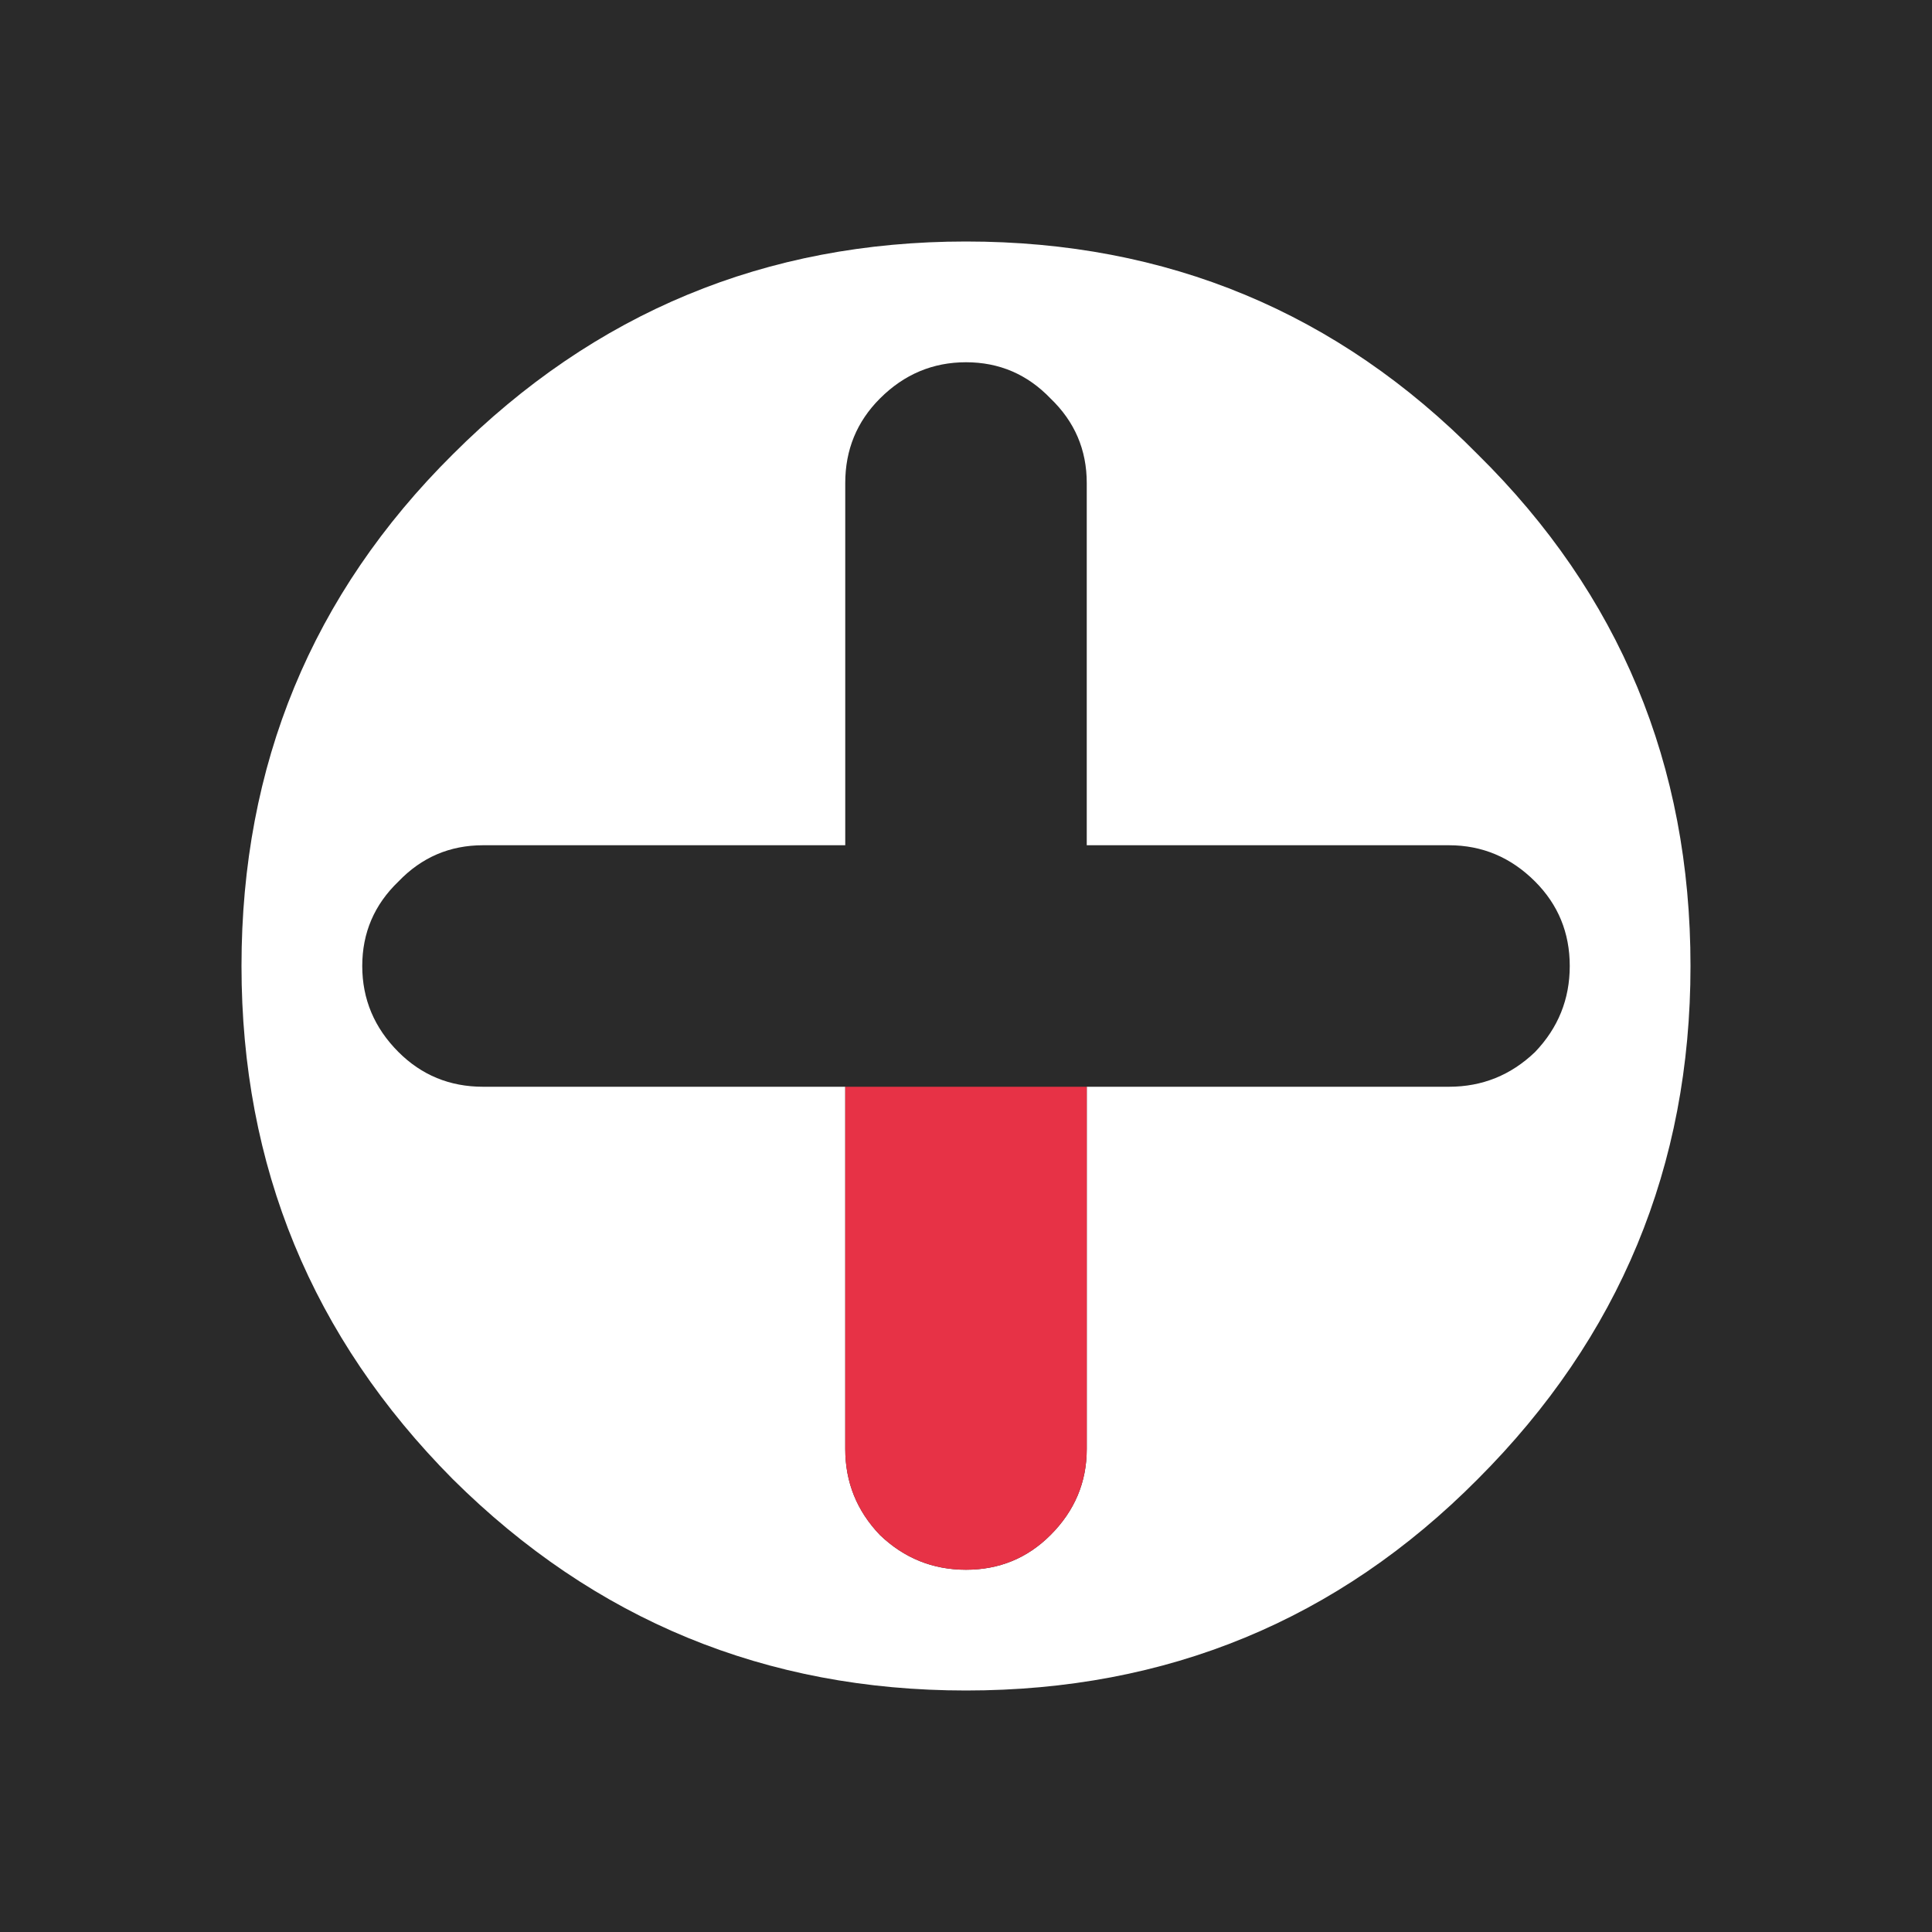
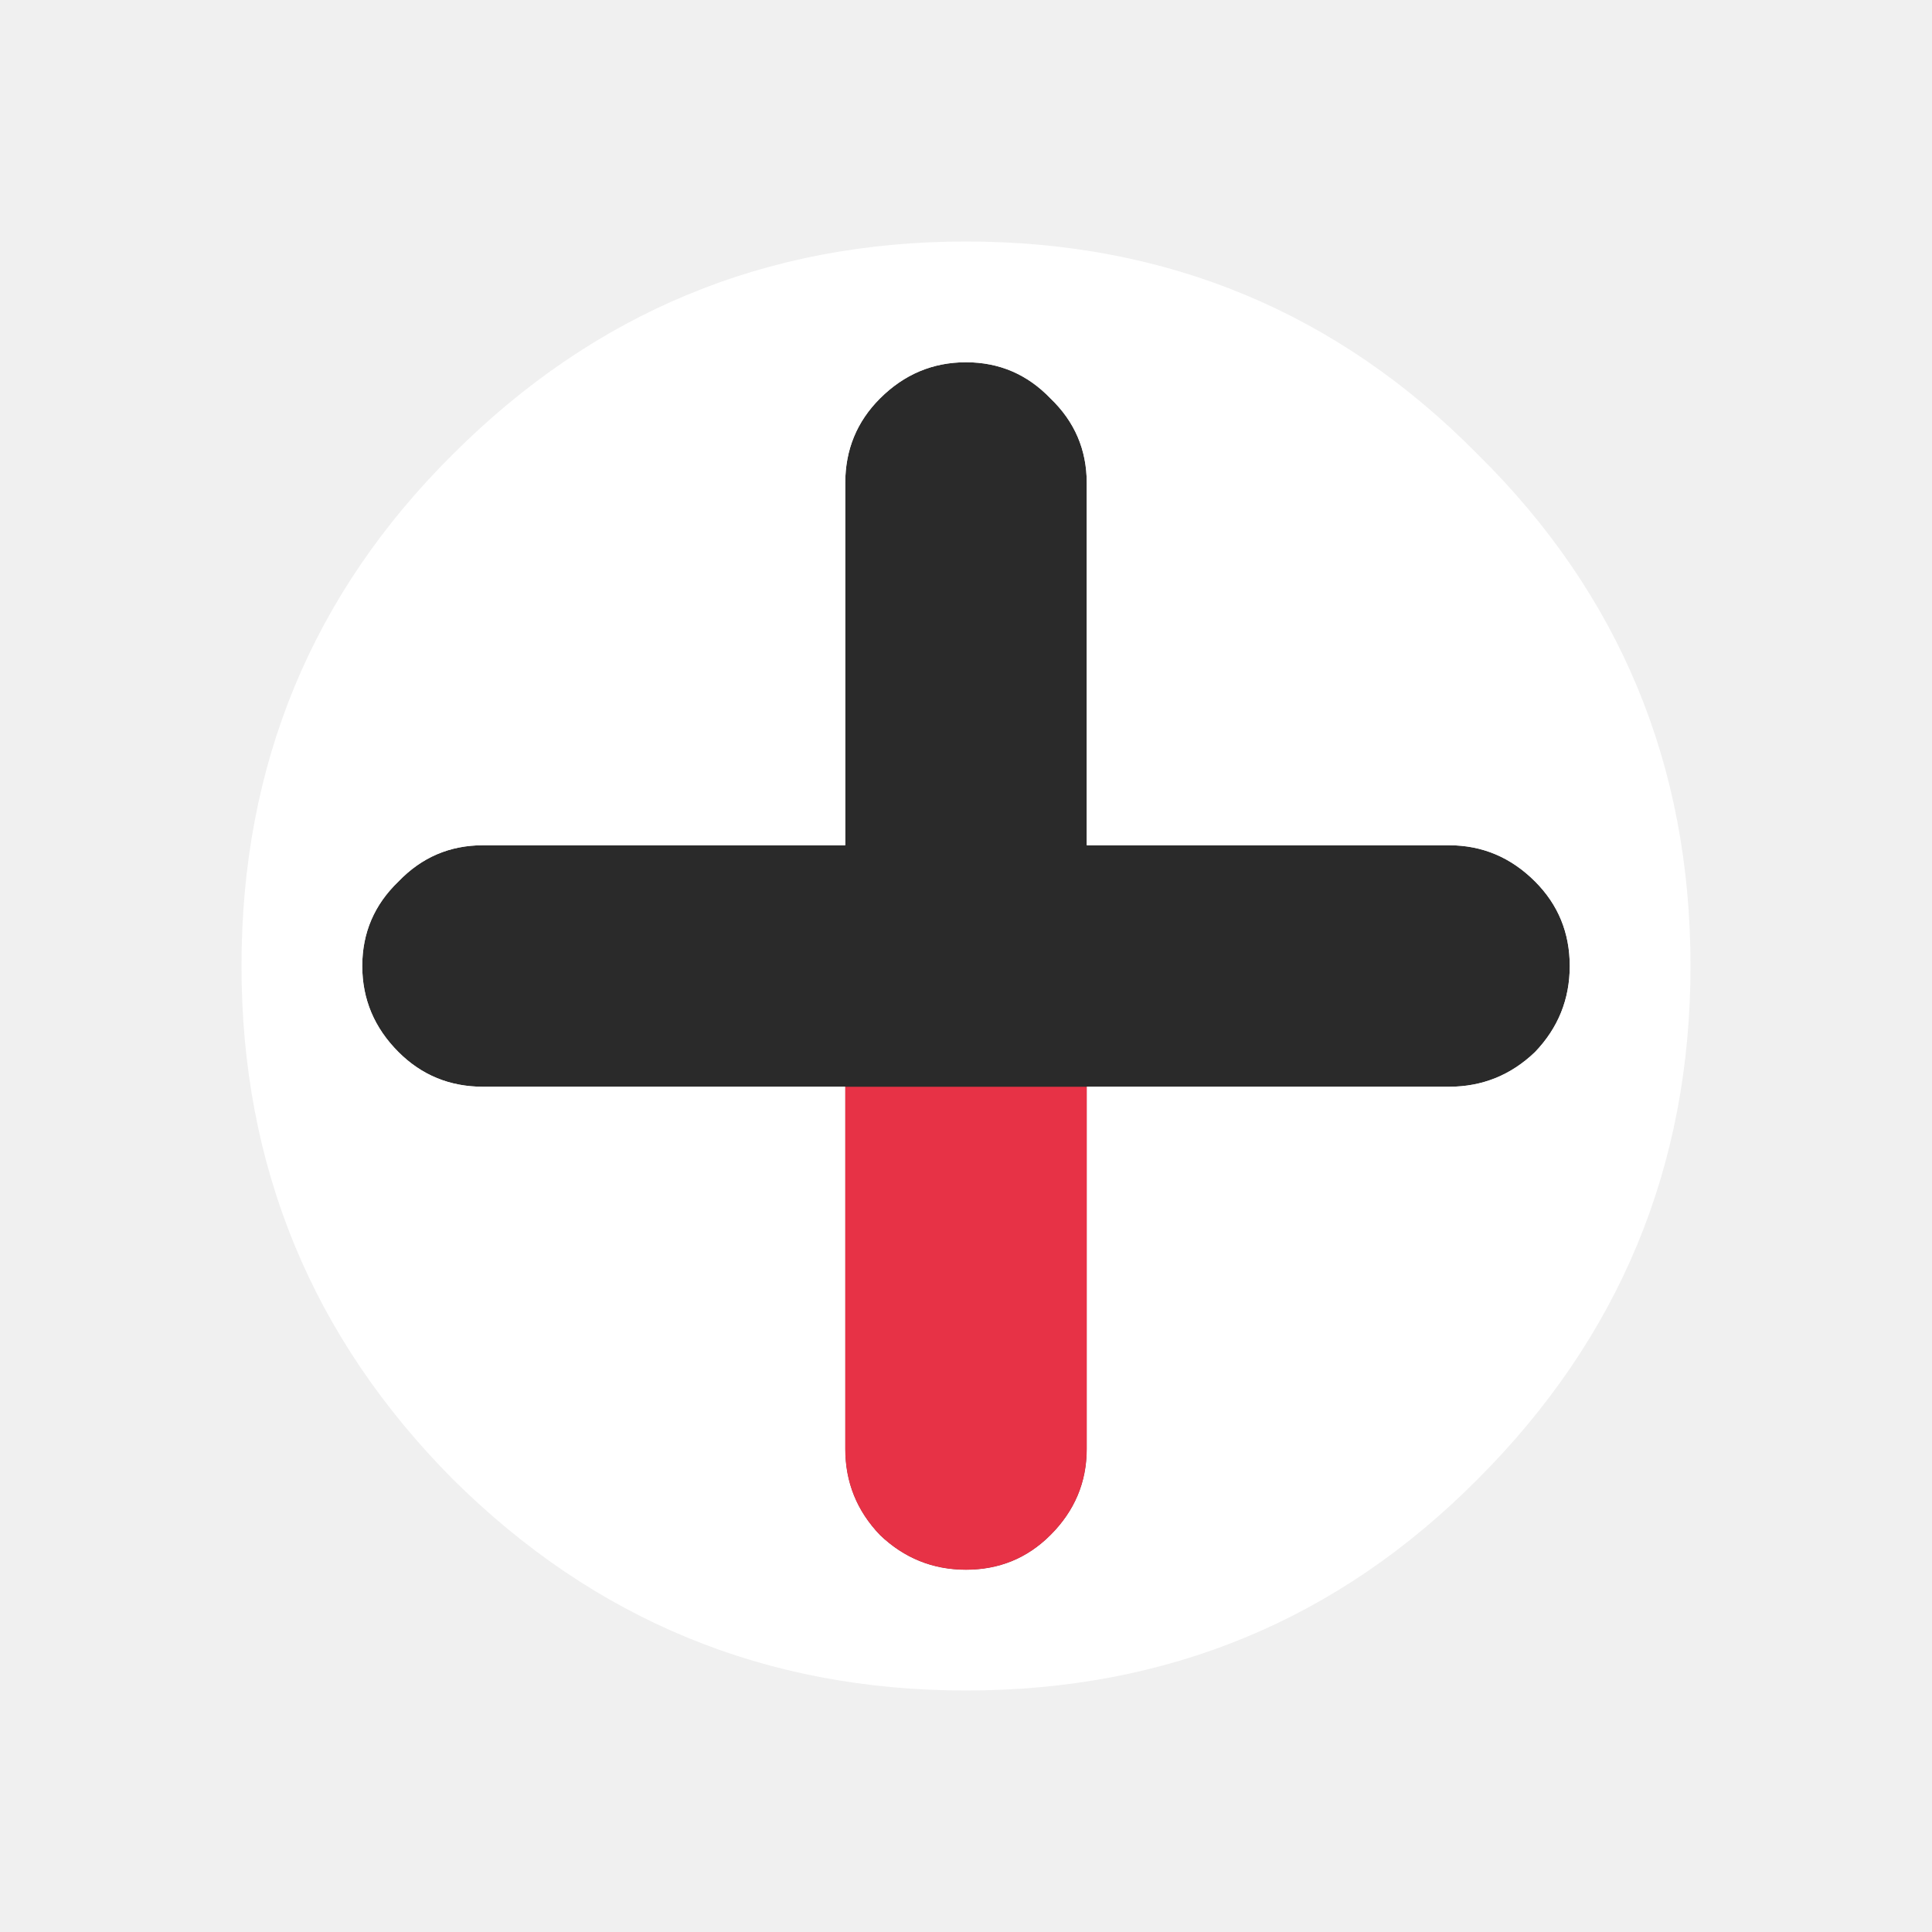
<svg xmlns="http://www.w3.org/2000/svg" width="64" height="64">
  <defs />
  <g>
-     <rect width="64" height="64" fill="#2A2A2A" />
+     <path stroke="none" fill="#2A2A2A" d="M36 36 L48 36 Q49.65 36 50.85 34.85 52 33.65 52 32 52 30.35 50.85 29.2 49.65 28 48 28 L36 28 36 16 Q36 14.35 34.8 13.2 33.65 12 32 12 30.35 12 29.15 13.2 28 14.35 28 16 L28 28 16 28 Q14.35 28 13.2 29.2 12 30.35 12 32 12 33.65 13.2 34.85 14.35 36 16 36 L28 36 28 48 Q28 49.65 29.15 50.85 30.35 52 32 52 33.65 52 34.8 50.85 36 49.65 36 48 L36 36" />
    <path stroke="none" fill="#FFFFFF" d="M36 36 L48 36 Q49.65 36 50.85 34.85 52 33.65 52 32 52 30.35 50.85 29.2 49.65 28 48 28 L36 28 36 16 Q36 14.35 34.8 13.2 33.65 12 32 12 30.35 12 29.15 13.2 28 14.35 28 16 L28 28 16 28 Q14.35 28 13.2 29.2 12 30.35 12 32 12 33.65 13.2 34.85 14.35 36 16 36 L28 36 28 48 Q28 49.65 29.15 50.85 30.35 52 32 52 33.65 52 34.8 50.85 36 49.65 36 48 L36 36 M56 32 Q56 41.95 48.95 49 42 56 32 56 22.05 56 15 49 8 41.95 8 32 8 22 15 15.05 22.05 8 32 8 42 8 48.95 15.05 56 22 56 32" />
    <path stroke="none" fill="#E73246" d="M28 36 L36 36 36 48 Q36 49.65 34.8 50.85 33.65 52 32 52 30.35 52 29.15 50.85 28 49.65 28 48 L28 36" />
  </g>
</svg>
